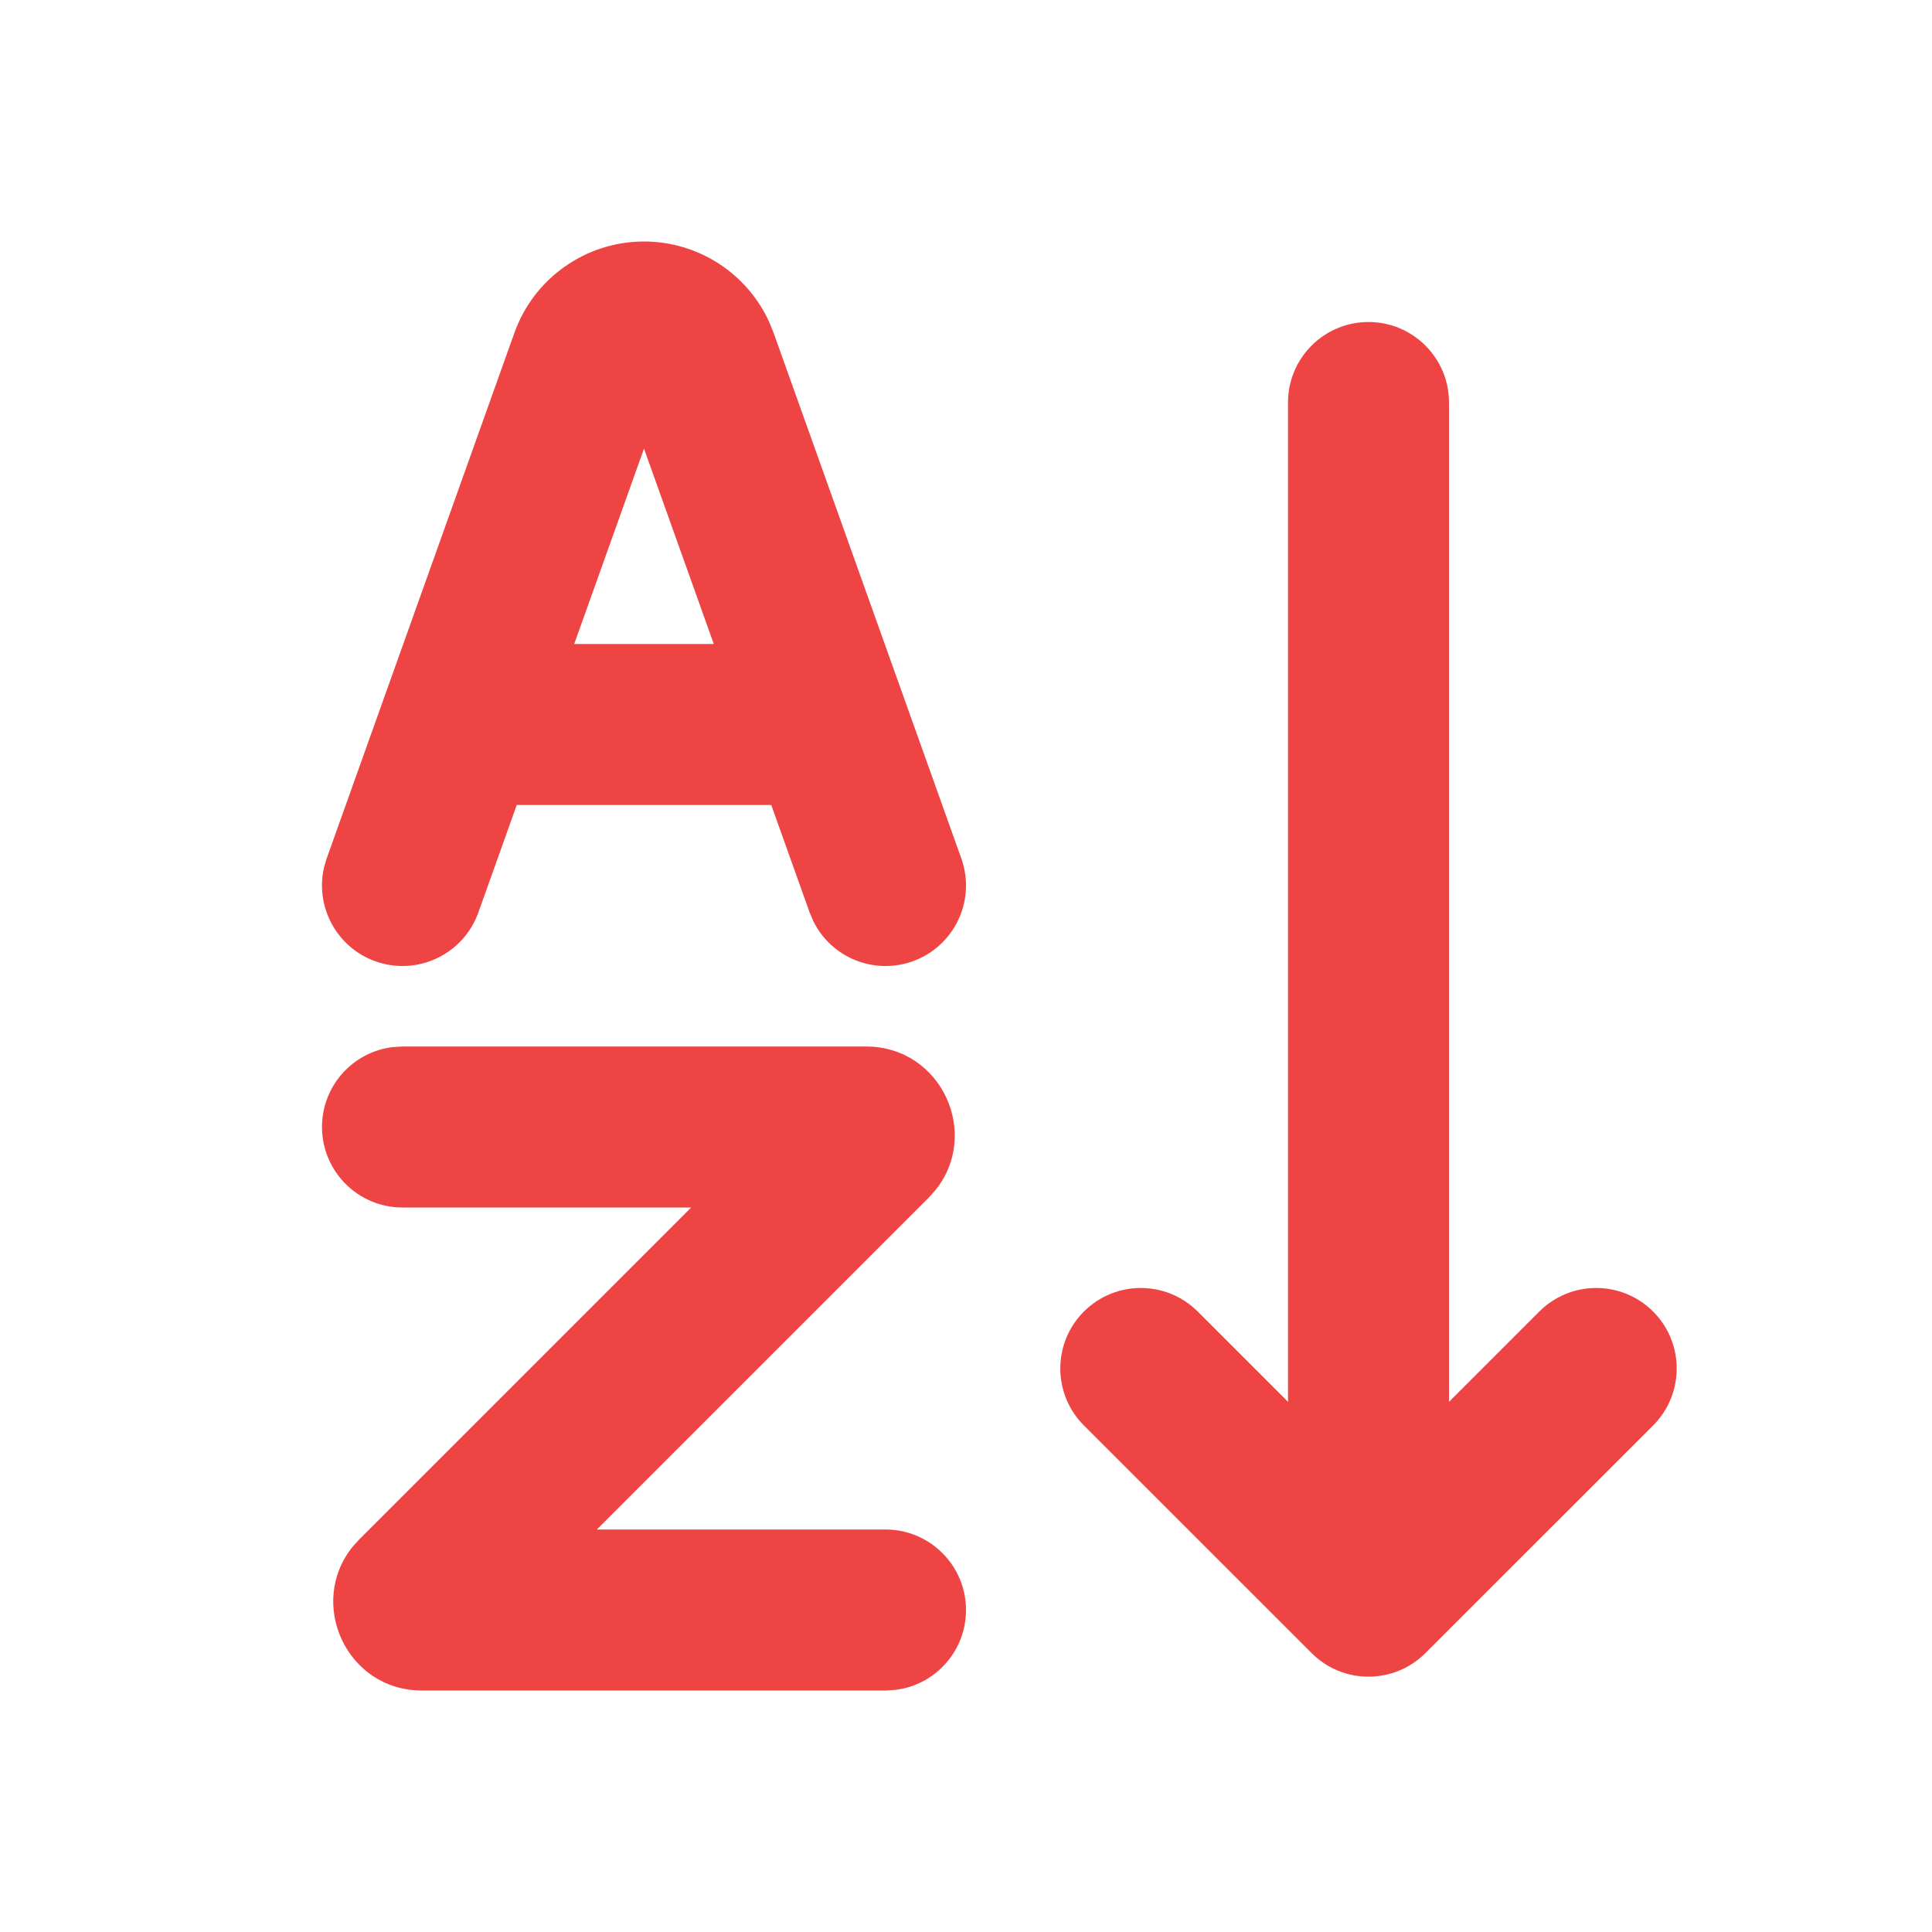
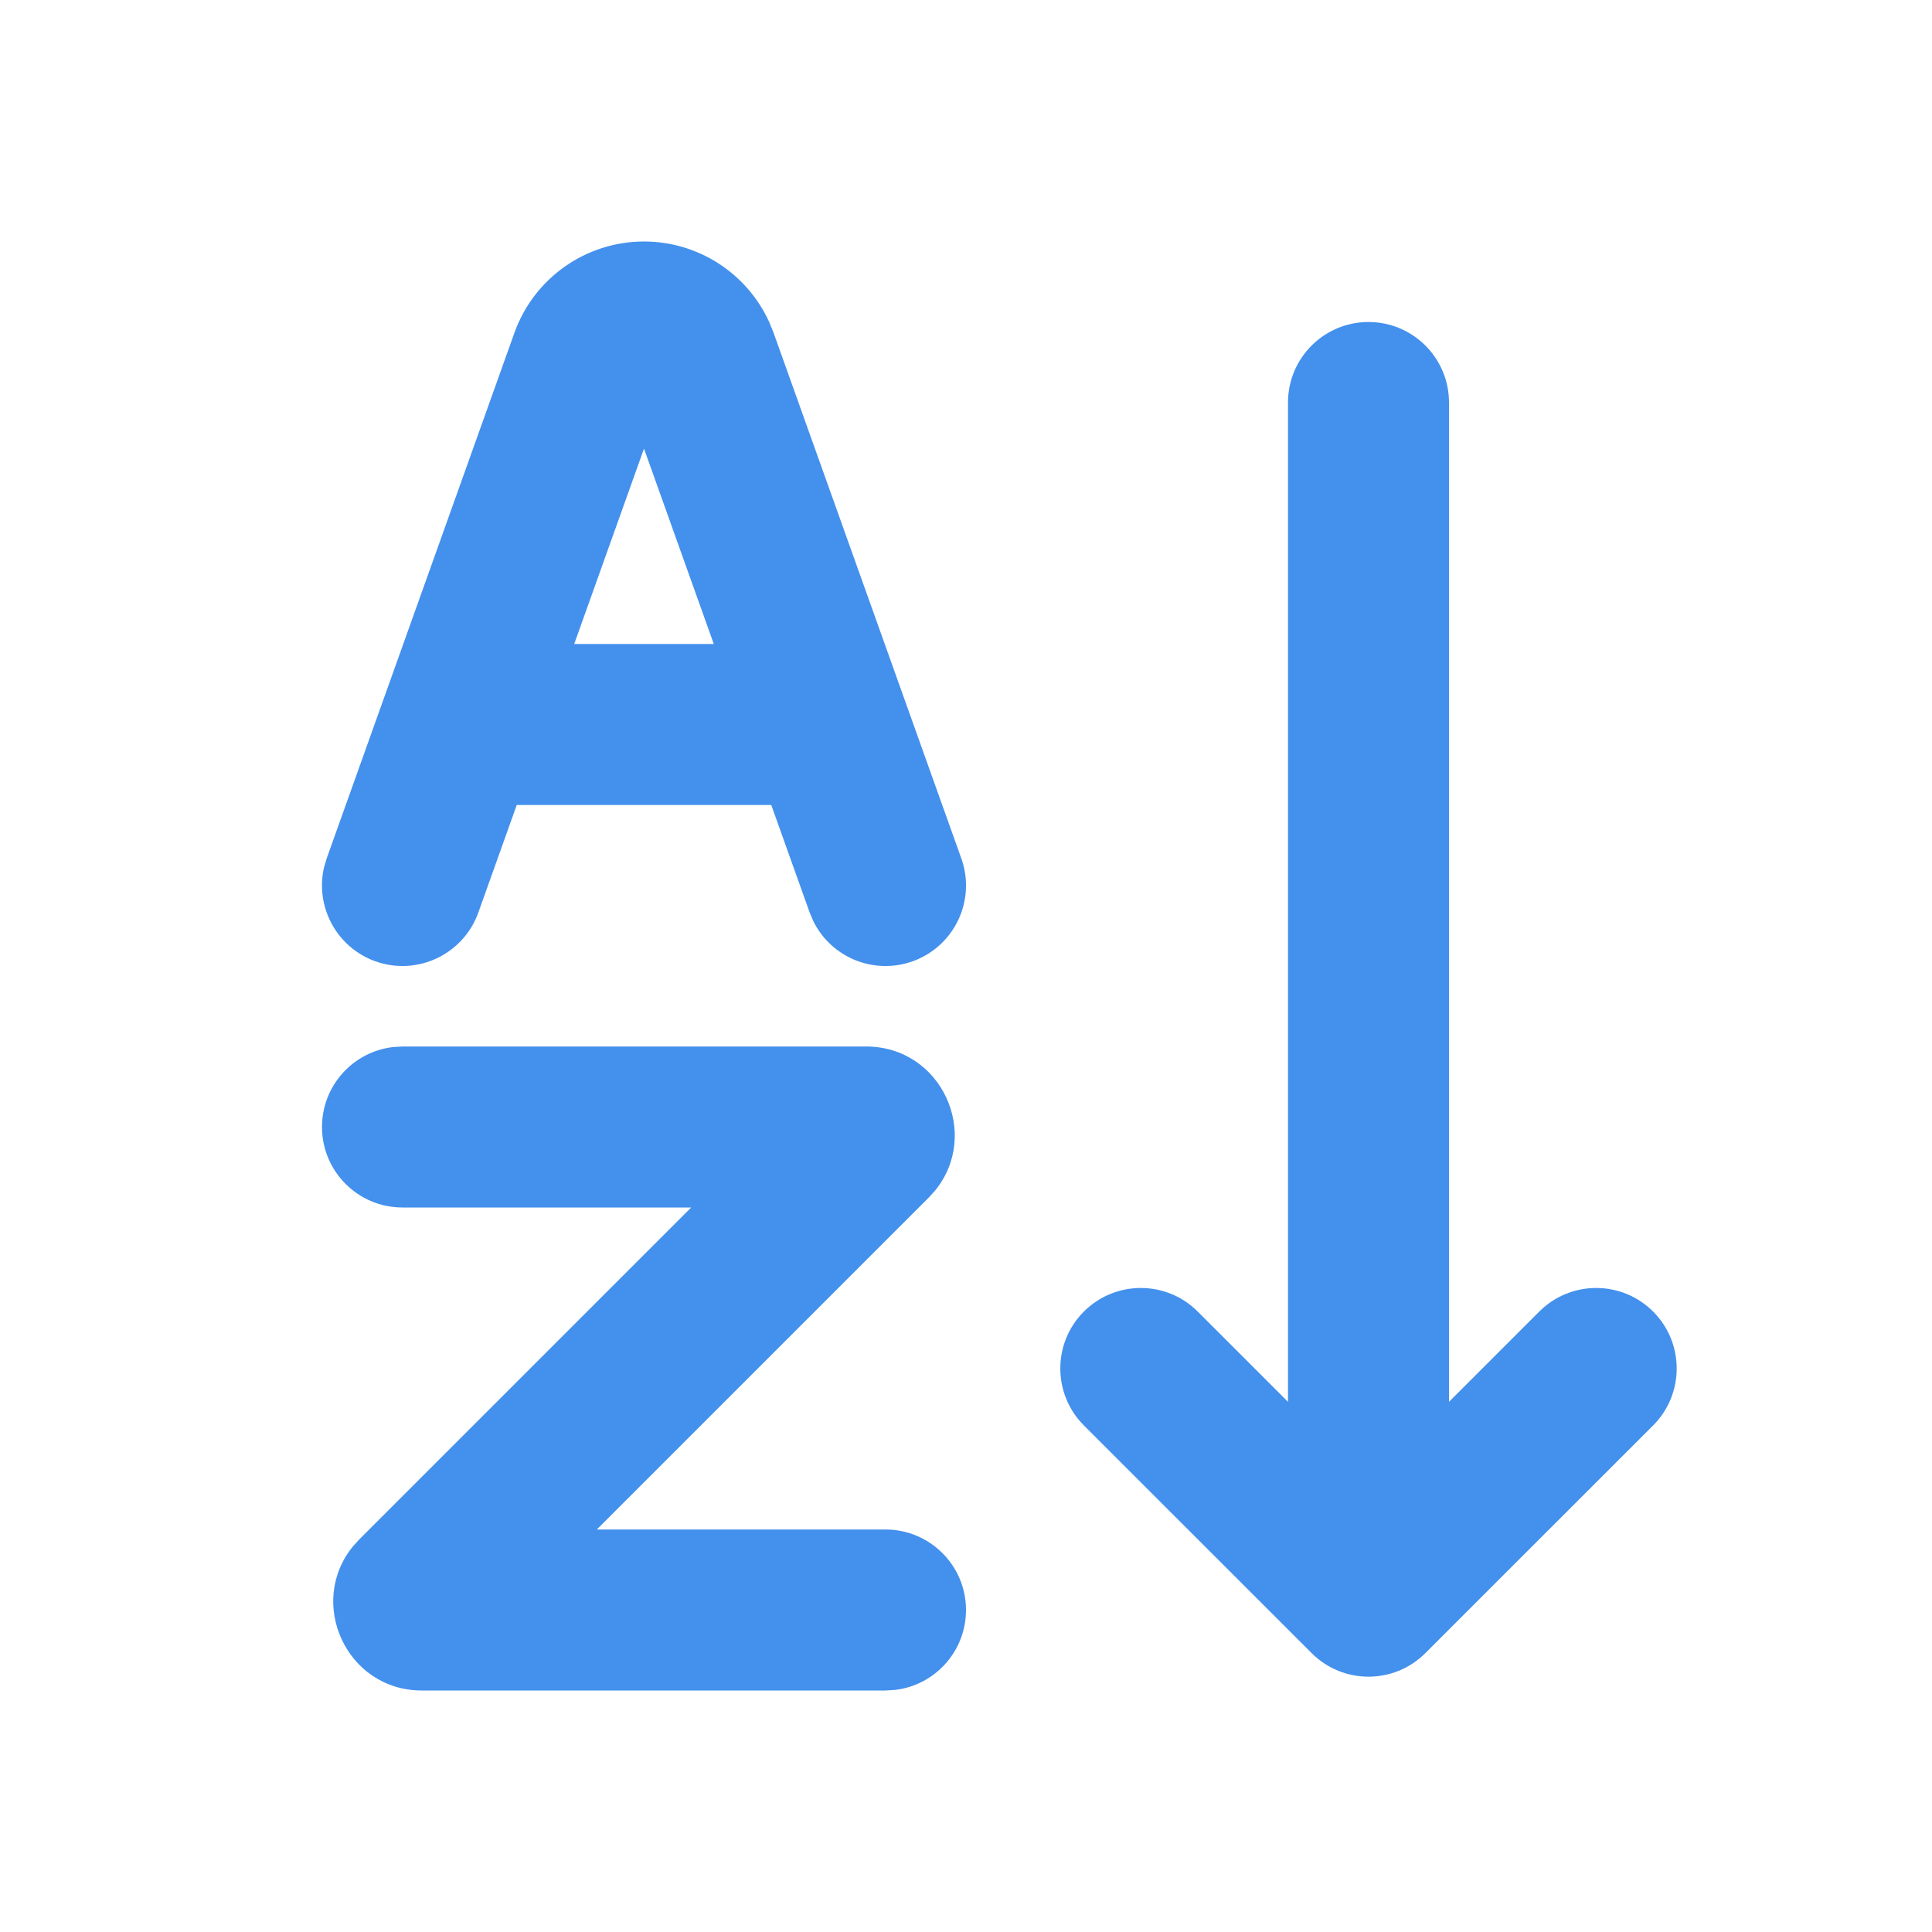
<svg xmlns="http://www.w3.org/2000/svg" width="800px" height="800px" viewBox="0 0 24 24" version="1.1">
  <g stroke="none" stroke-width="1" fill="none" fill-rule="evenodd">
    <g id="Editor" transform="translate(-240, -96)">
      <g id="A-Z_sort_ascending_letters_line" transform="translate(240, 96)">
        <path d="M24,0 L24,24 L0,24 L0,0 L24,0 Z M12.593,23.258 L12.582,23.26 L12.511,23.295 L12.492,23.299 L12.492,23.299 L12.477,23.295 L12.406,23.26 C12.396,23.256 12.387,23.259 12.382,23.265 L12.378,23.276 L12.361,23.703 L12.366,23.723 L12.377,23.736 L12.48,23.81 L12.495,23.814 L12.495,23.814 L12.507,23.81 L12.611,23.736 L12.623,23.72 L12.623,23.72 L12.627,23.703 L12.61,23.276 C12.608,23.266 12.601,23.259 12.593,23.258 L12.593,23.258 Z M12.858,23.145 L12.845,23.147 L12.66,23.24 L12.65,23.25 L12.65,23.25 L12.647,23.261 L12.665,23.691 L12.67,23.703 L12.67,23.703 L12.678,23.71 L12.879,23.803 C12.891,23.807 12.902,23.803 12.908,23.795 L12.912,23.781 L12.878,23.167 C12.875,23.155 12.867,23.147 12.858,23.145 L12.858,23.145 Z M12.143,23.147 C12.133,23.142 12.122,23.145 12.116,23.153 L12.11,23.167 L12.076,23.781 C12.075,23.793 12.083,23.802 12.093,23.805 L12.108,23.803 L12.309,23.71 L12.319,23.702 L12.319,23.702 L12.323,23.691 L12.34,23.261 L12.337,23.249 L12.337,23.249 L12.328,23.24 L12.143,23.147 Z" id="MingCute" fill-rule="nonzero">

        </path>
-         <path d="M10.759,13 C11.699,13 12.189,14.092 11.614,14.792 L11.536,14.878 L7.414,19 L11,19 C11.552,19 12,19.448 12,20 C12,20.513 11.614,20.936 11.117,20.993 L11,21 L5.241,21 C4.301,21 3.811,19.908 4.386,19.208 L4.464,19.122 L8.586,15 L5,15 C4.448,15 4,14.552 4,14 C4,13.487 4.386,13.064 4.883,13.007 L5,13 L10.759,13 Z M17,4 C17.552,4 18,4.448 18,5 L18,17.414 L19.121,16.293 C19.512,15.902 20.145,15.902 20.536,16.293 C20.926,16.683 20.926,17.316 20.536,17.707 L17.707,20.535 C17.317,20.926 16.683,20.926 16.293,20.535 L13.464,17.707 C13.074,17.316 13.074,16.683 13.464,16.293 C13.855,15.902 14.488,15.902 14.879,16.293 L16,17.414 L16,5 C16,4.448 16.448,4 17,4 Z M8,3 C8.674,3 9.281,3.396 9.556,4.002 L9.61,4.135 L11.942,10.664 C12.127,11.184 11.857,11.756 11.336,11.942 C10.853,12.114 10.325,11.893 10.104,11.444 L10.058,11.336 L9.581,10 L6.419,10 L5.942,11.336 C5.756,11.856 5.184,12.127 4.664,11.942 C4.181,11.769 3.913,11.264 4.025,10.776 L4.058,10.664 L6.39,4.135 C6.633,3.454 7.278,3 8,3 Z M8,5.573 L7.133,8 L8.867,8 L8,5.573 Z" fill="#ef4444">
+         <path d="M10.759,13 C11.699,13 12.189,14.092 11.614,14.792 L11.536,14.878 L7.414,19 L11,19 C11.552,19 12,19.448 12,20 C12,20.513 11.614,20.936 11.117,20.993 L11,21 L5.241,21 C4.301,21 3.811,19.908 4.386,19.208 L4.464,19.122 L8.586,15 L5,15 C4.448,15 4,14.552 4,14 C4,13.487 4.386,13.064 4.883,13.007 L5,13 L10.759,13 Z M17,4 C17.552,4 18,4.448 18,5 L18,17.414 L19.121,16.293 C19.512,15.902 20.145,15.902 20.536,16.293 C20.926,16.683 20.926,17.316 20.536,17.707 L17.707,20.535 C17.317,20.926 16.683,20.926 16.293,20.535 L13.464,17.707 C13.074,17.316 13.074,16.683 13.464,16.293 C13.855,15.902 14.488,15.902 14.879,16.293 L16,17.414 L16,5 C16,4.448 16.448,4 17,4 Z M8,3 C8.674,3 9.281,3.396 9.556,4.002 L9.61,4.135 L11.942,10.664 C12.127,11.184 11.857,11.756 11.336,11.942 C10.853,12.114 10.325,11.893 10.104,11.444 L10.058,11.336 L9.581,10 L6.419,10 L5.942,11.336 C5.756,11.856 5.184,12.127 4.664,11.942 C4.181,11.769 3.913,11.264 4.025,10.776 L4.058,10.664 L6.39,4.135 C6.633,3.454 7.278,3 8,3 Z M8,5.573 L7.133,8 L8.867,8 L8,5.573 Z" fill="#4490ED">

        </path>
      </g>
    </g>
  </g>
</svg>
